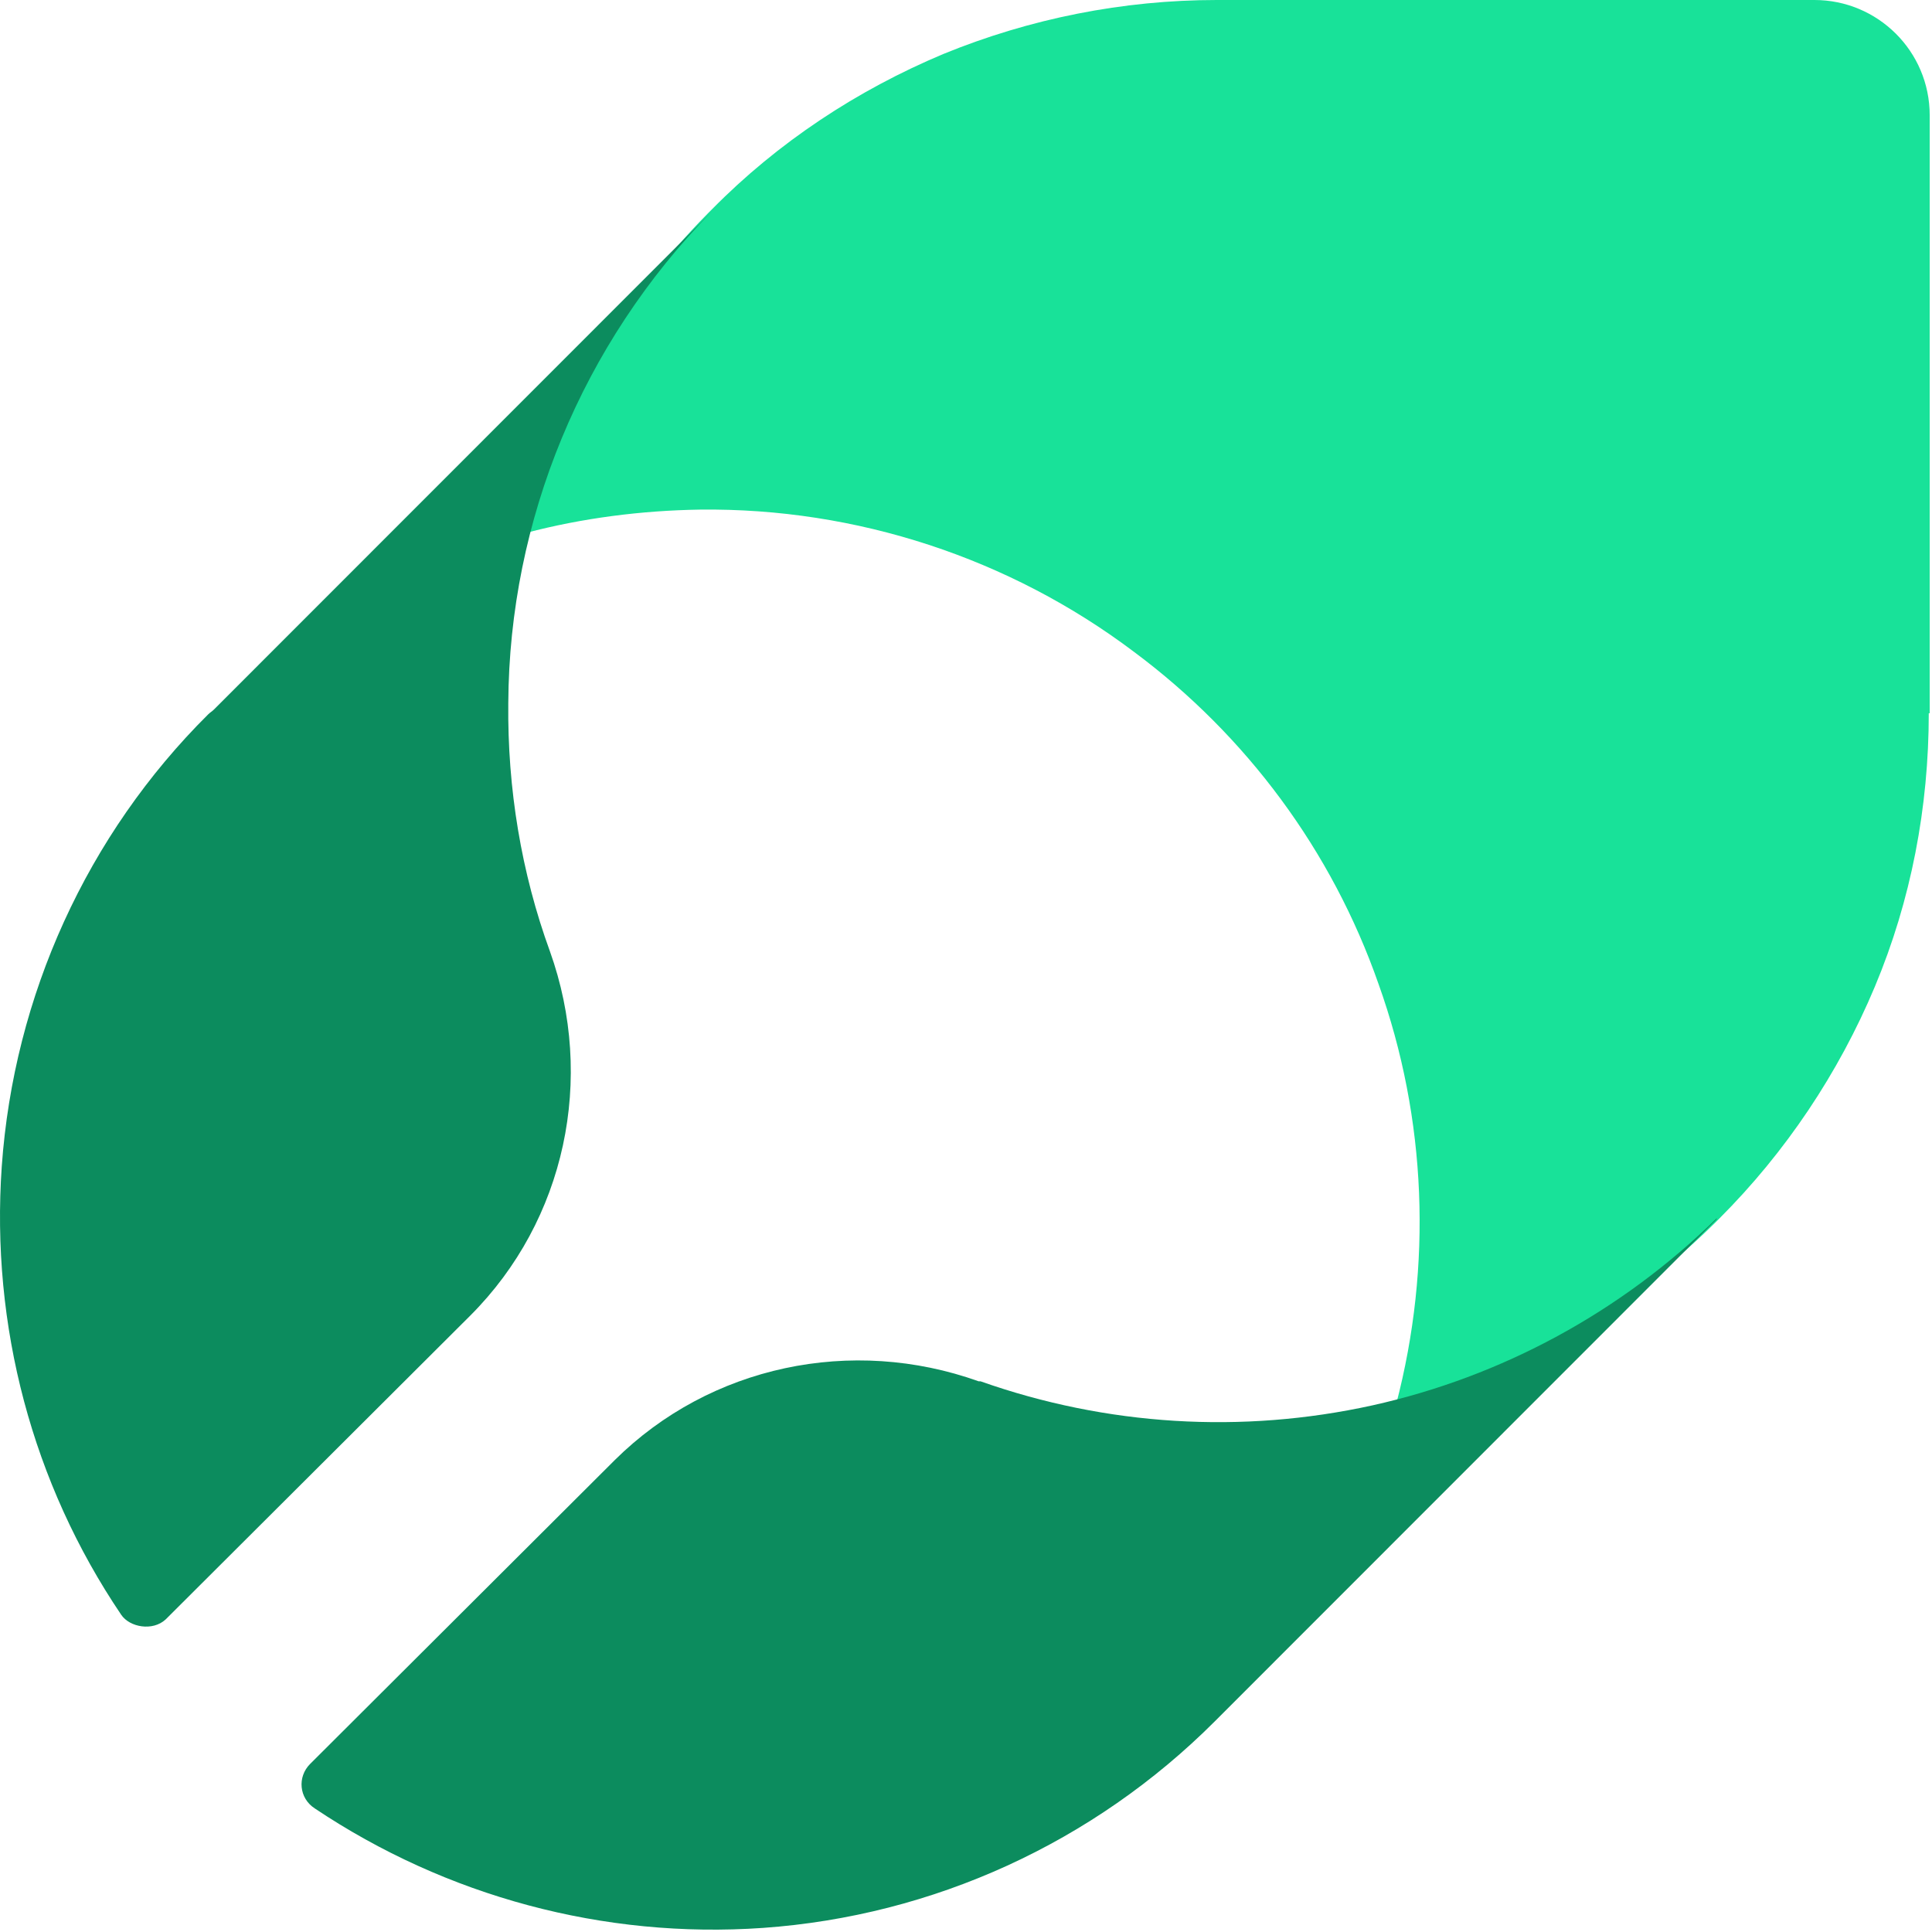
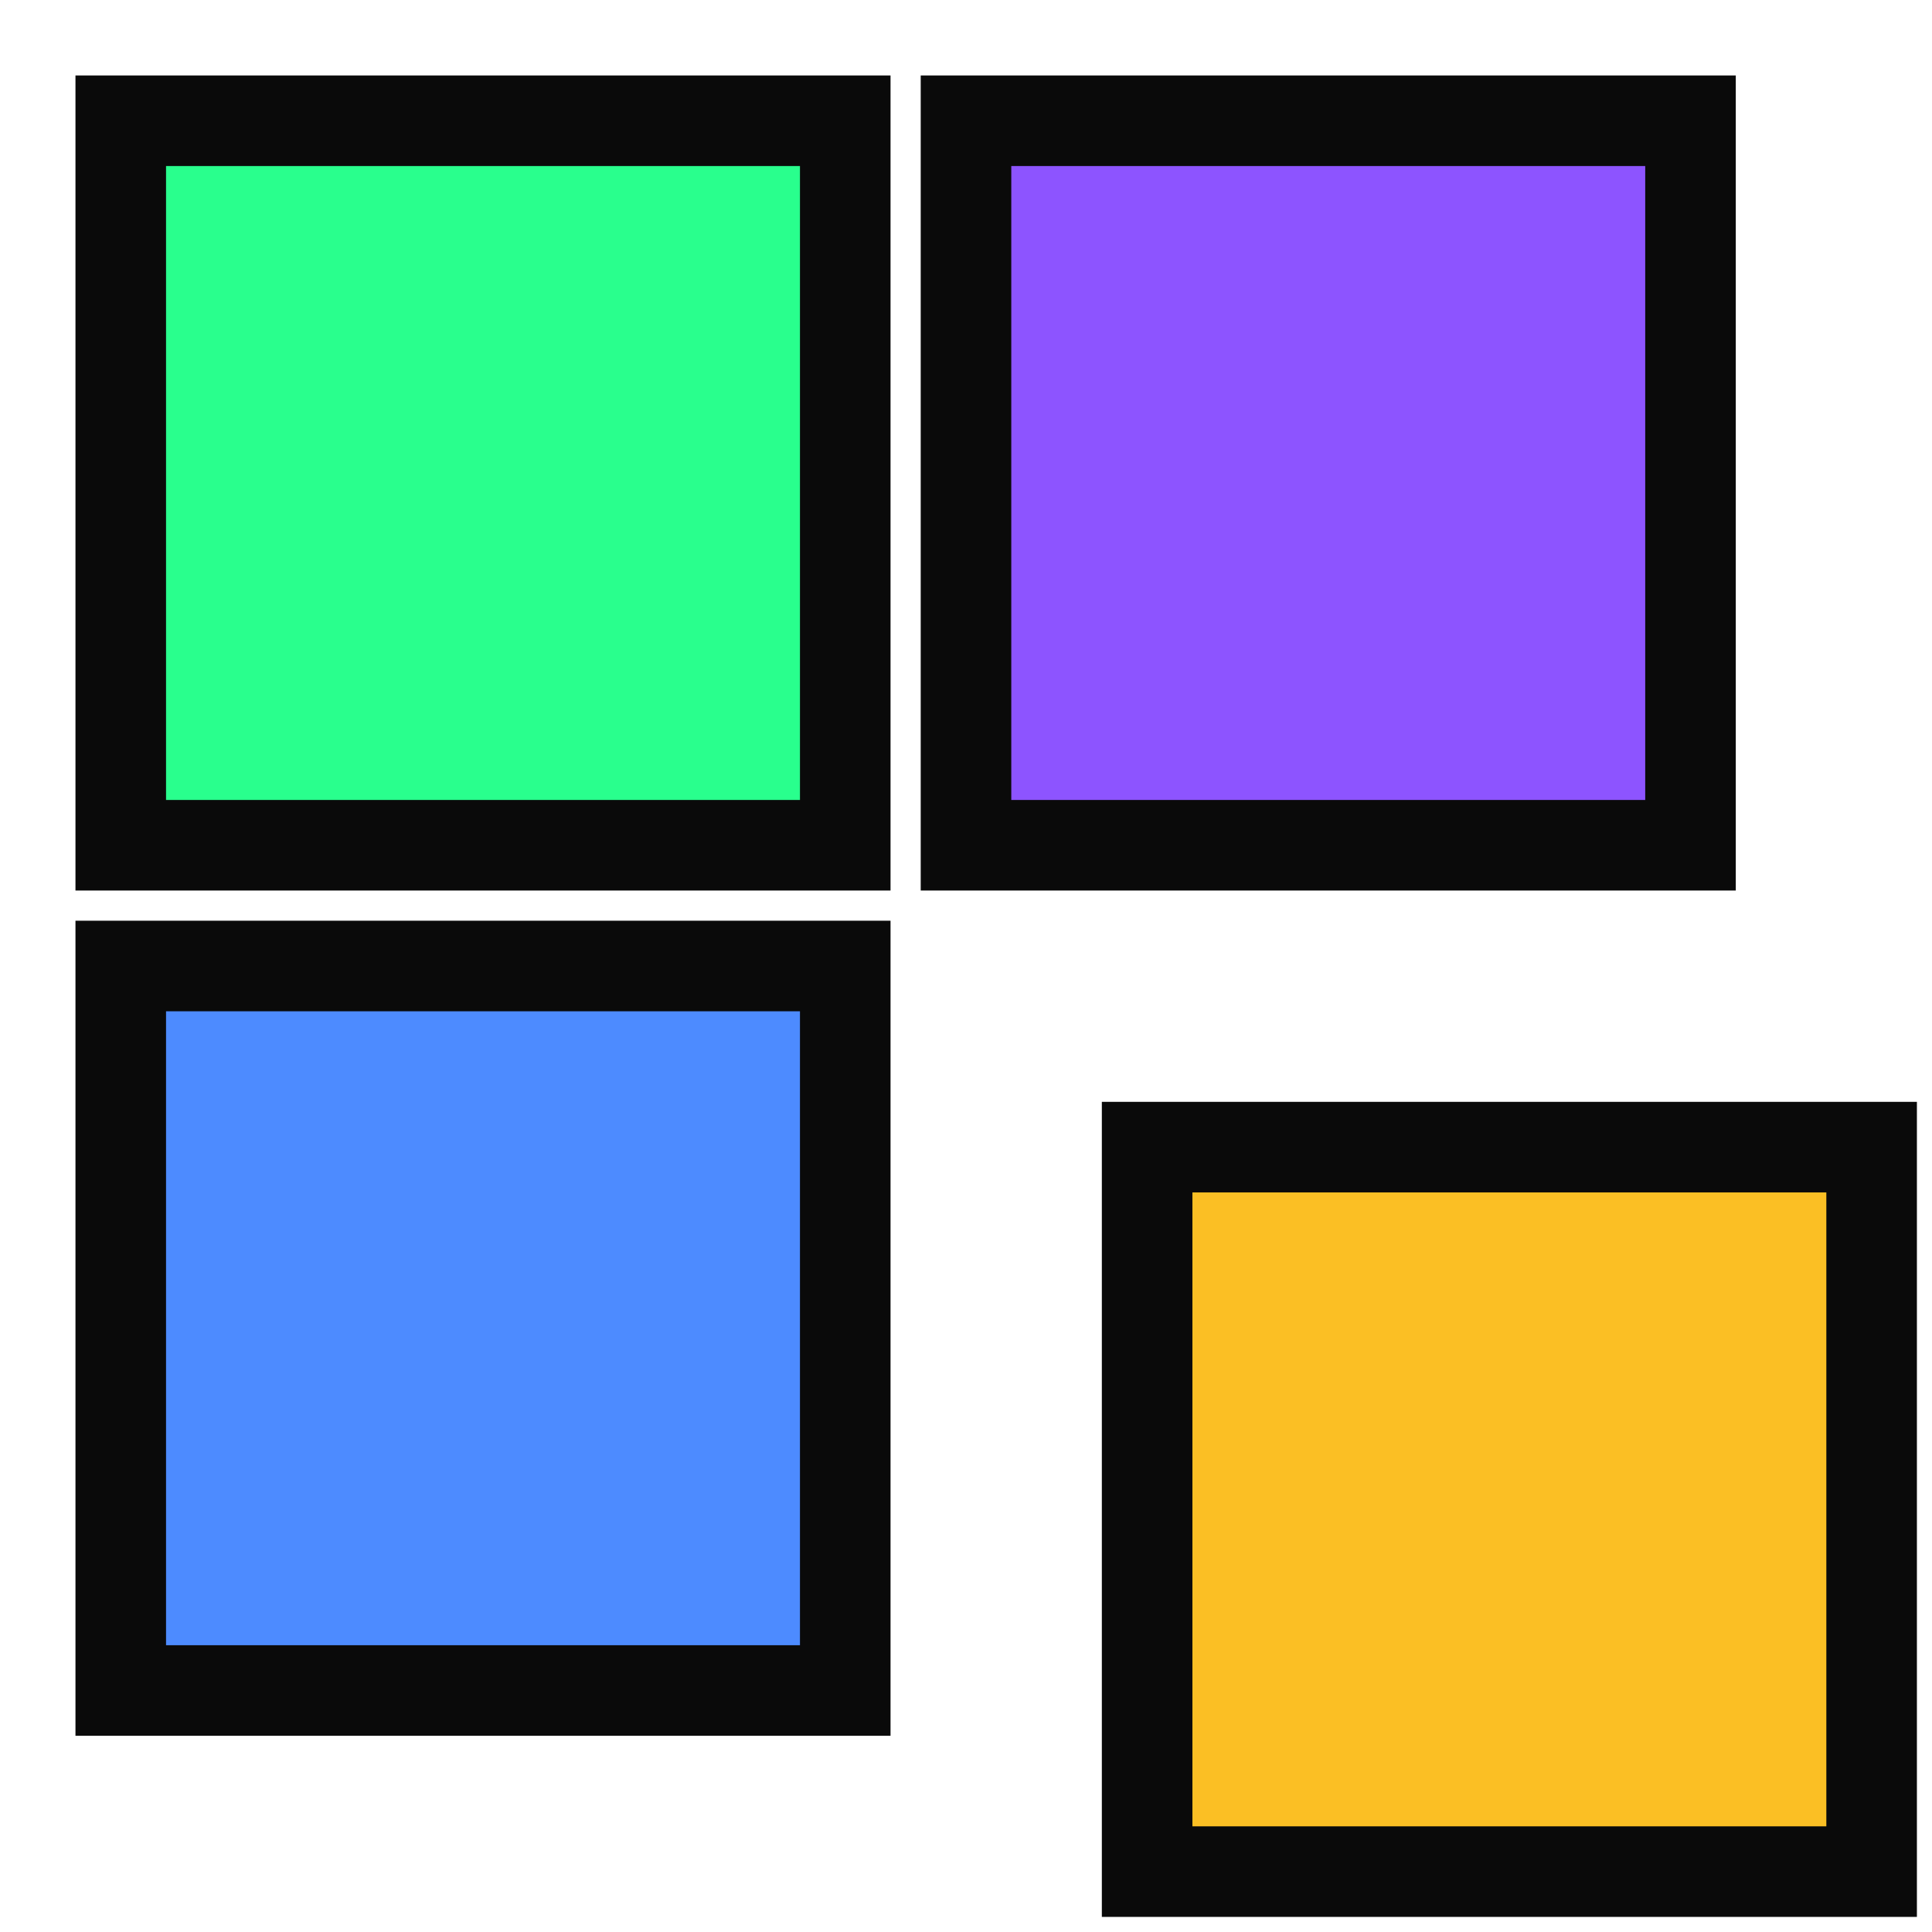
- <svg xmlns="http://www.w3.org/2000/svg" width="502" height="502" viewBox="0 0 502 502" fill="none">
-   <path d="M501.402 185.33V29.962C501.402 13.29 487.876 0 471.453 0H316.156C291.763 0 267.611 4.832 245.15 14.014C222.689 23.438 202.16 36.969 185.012 54.367L183.804 55.575C161.101 78.53 144.92 107.042 136.708 138.454C151.441 134.588 166.656 132.655 181.871 132.413C222.447 131.93 262.298 144.978 294.661 169.383C323.885 191.13 346.104 221.092 358.18 255.645C370.739 290.681 372.188 328.859 362.769 364.862C393.925 356.647 422.666 340.457 445.611 317.744L446.818 316.536C463.966 299.38 477.732 278.841 487.151 256.37C496.571 233.898 501.16 209.735 501.16 185.33H501.402Z" fill="#18E299" />
-   <path d="M132.071 182.706C132.312 135.044 151.32 89.307 184.764 55.125L55.557 184.391C55.076 184.873 54.594 185.113 54.113 185.595C22.593 216.888 3.586 258.774 0.458 303.066C-2.43 344.47 8.397 385.392 31.496 419.575C33.699 422.835 39.677 423.907 43.046 420.778L122.206 341.822C146.989 317.028 154.689 280.198 142.899 247.219C135.44 226.758 131.831 204.852 132.071 182.706Z" fill="#0C8C5E" />
-   <path d="M446.067 316.547C421.284 340.86 390.245 357.71 356.56 365.172C322.634 372.635 287.506 370.468 254.783 358.914C254.783 358.914 254.542 358.914 254.301 358.914C221.338 347.118 184.525 354.821 159.742 379.375L80.581 458.331C77.212 461.701 77.694 467.238 81.784 469.885C115.95 492.754 156.855 503.827 198.24 500.938C242.512 497.809 284.137 478.792 315.656 447.258L316.859 446.054L446.067 316.788V316.547Z" fill="#0C8C5E" />
+ <svg xmlns="http://www.w3.org/2000/svg" viewBox="0 0 64 64">
+   <rect x="4" y="4" width="24" height="24" fill="#29ff8d" stroke="#0a0a0a" stroke-width="3" />
+   <rect x="32" y="4" width="24" height="24" fill="#8d54ff" stroke="#0a0a0a" stroke-width="3" />
+   <rect x="4" y="32" width="24" height="24" fill="#4d8bff" stroke="#0a0a0a" stroke-width="3" />
+   <rect x="38" y="38" width="24" height="24" fill="#fbbf24" stroke="#0a0a0a" stroke-width="3" />
</svg>
